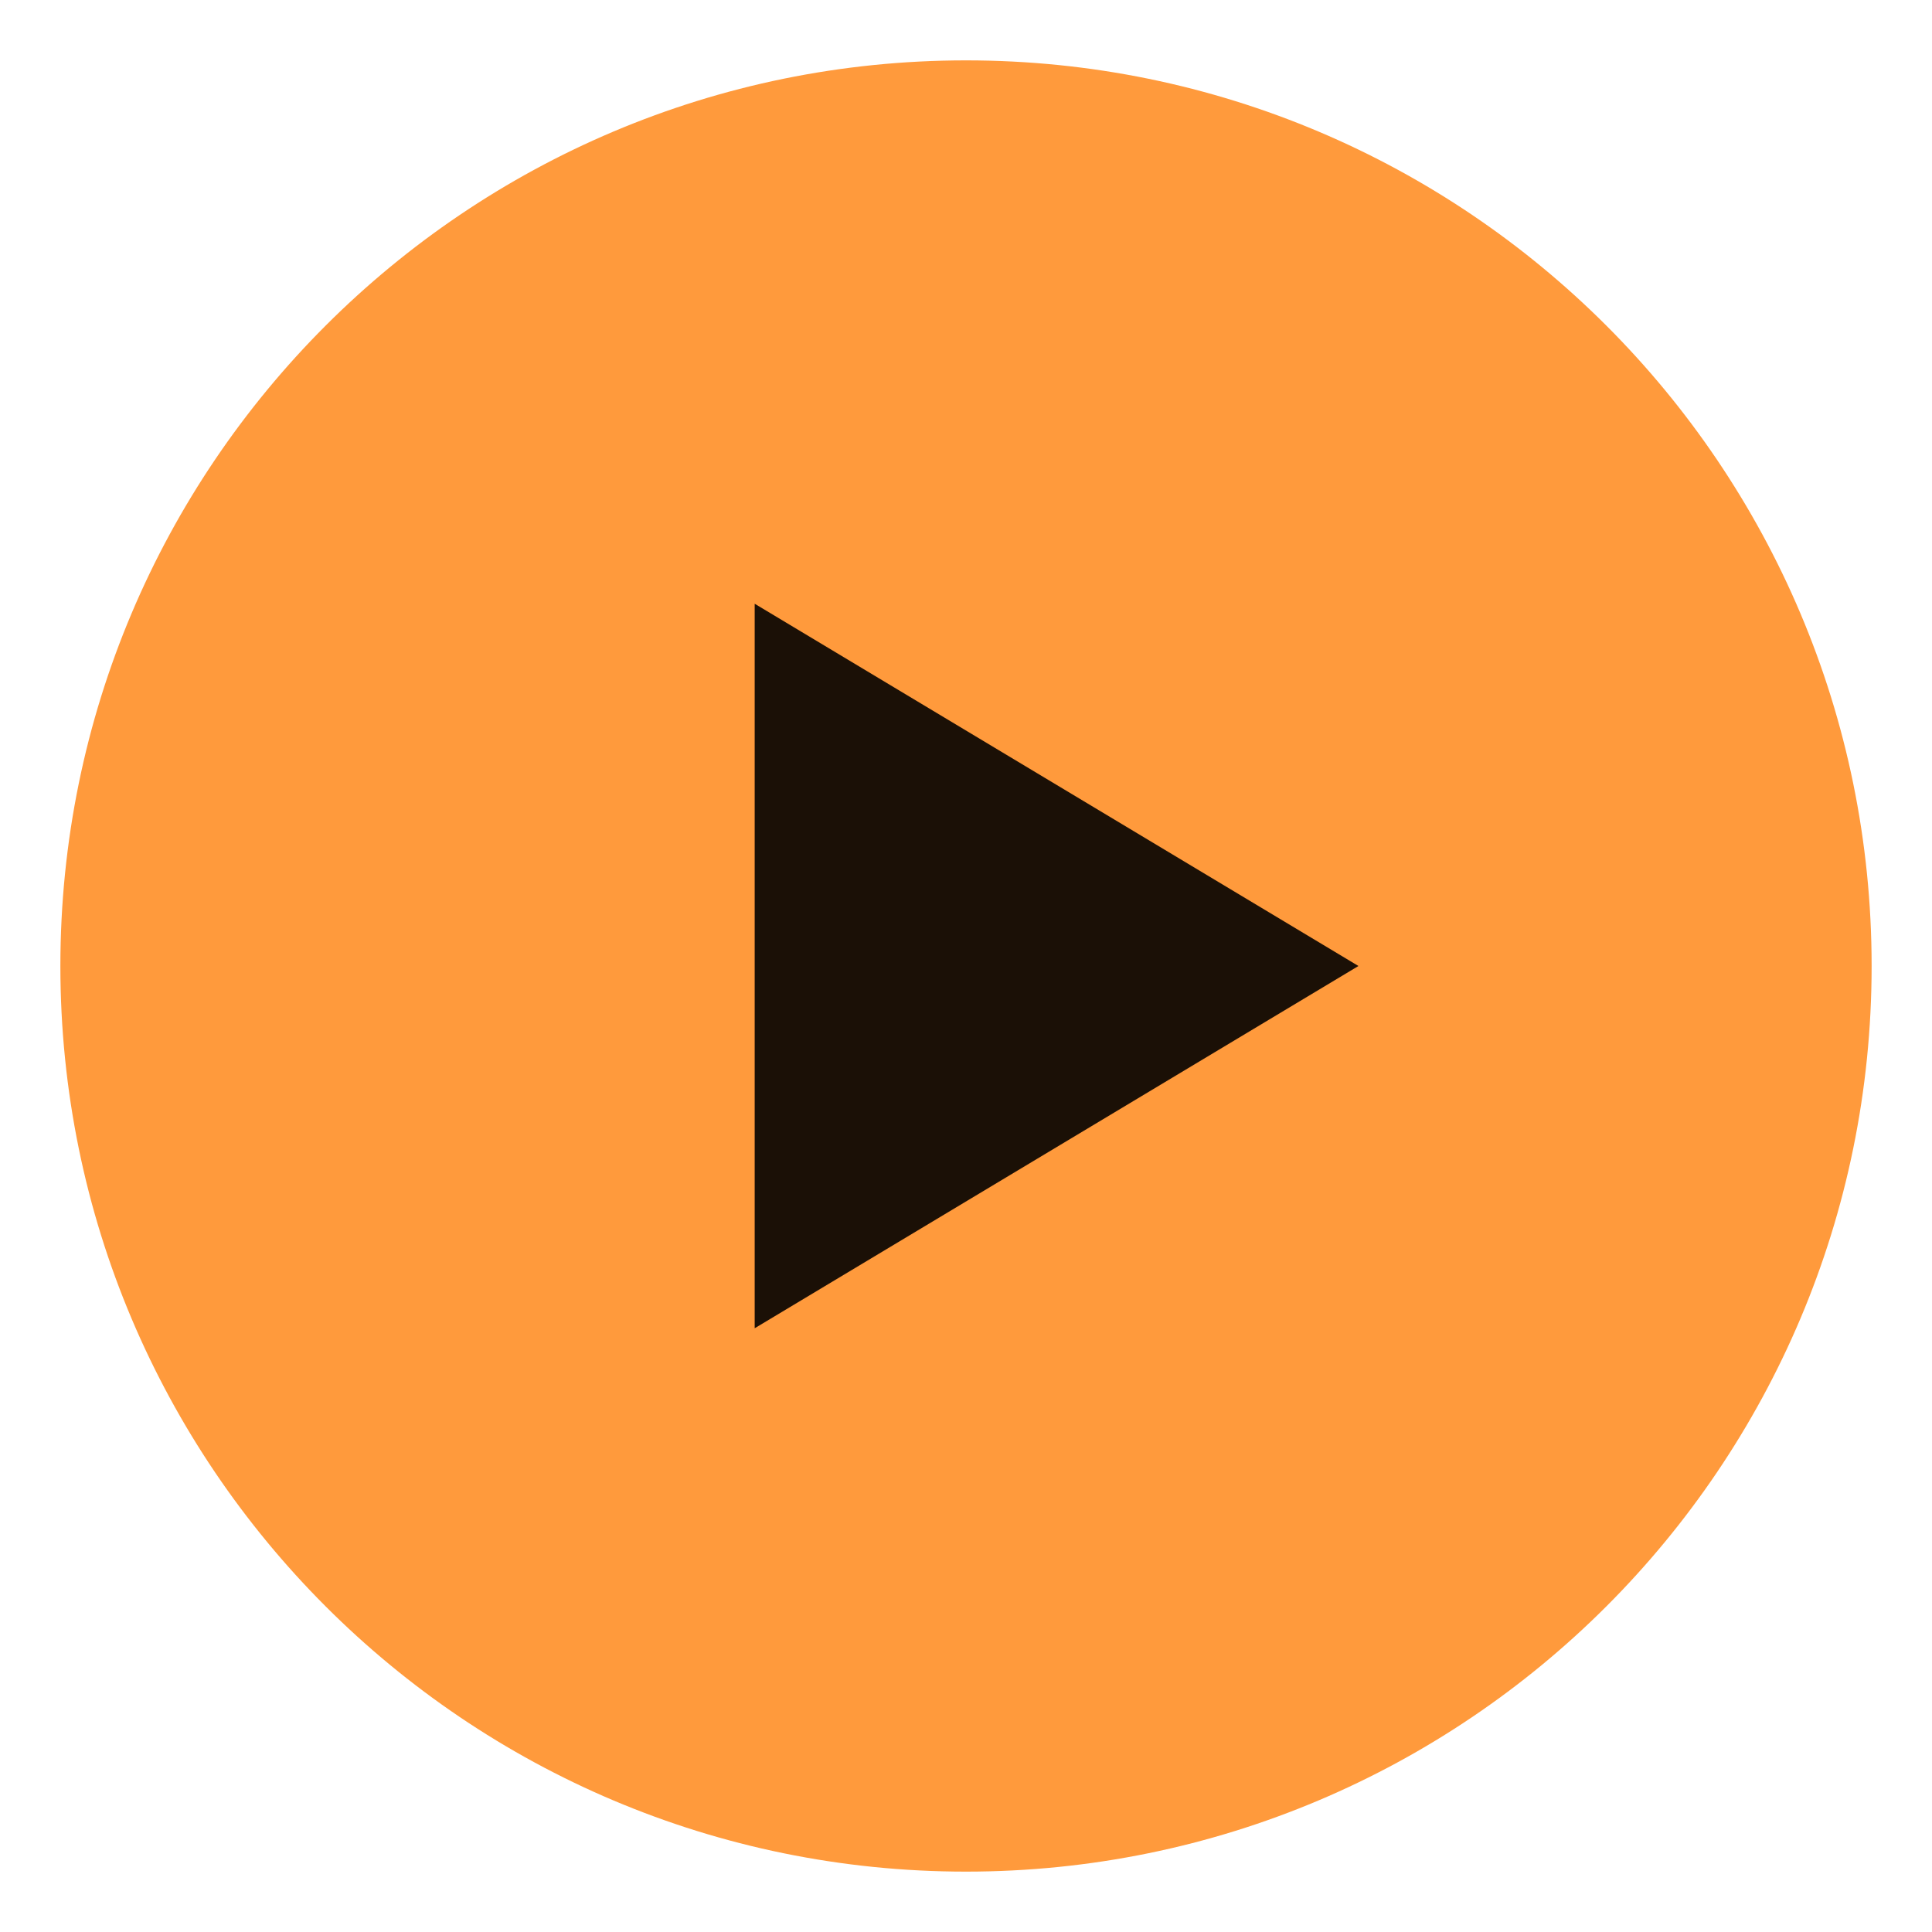
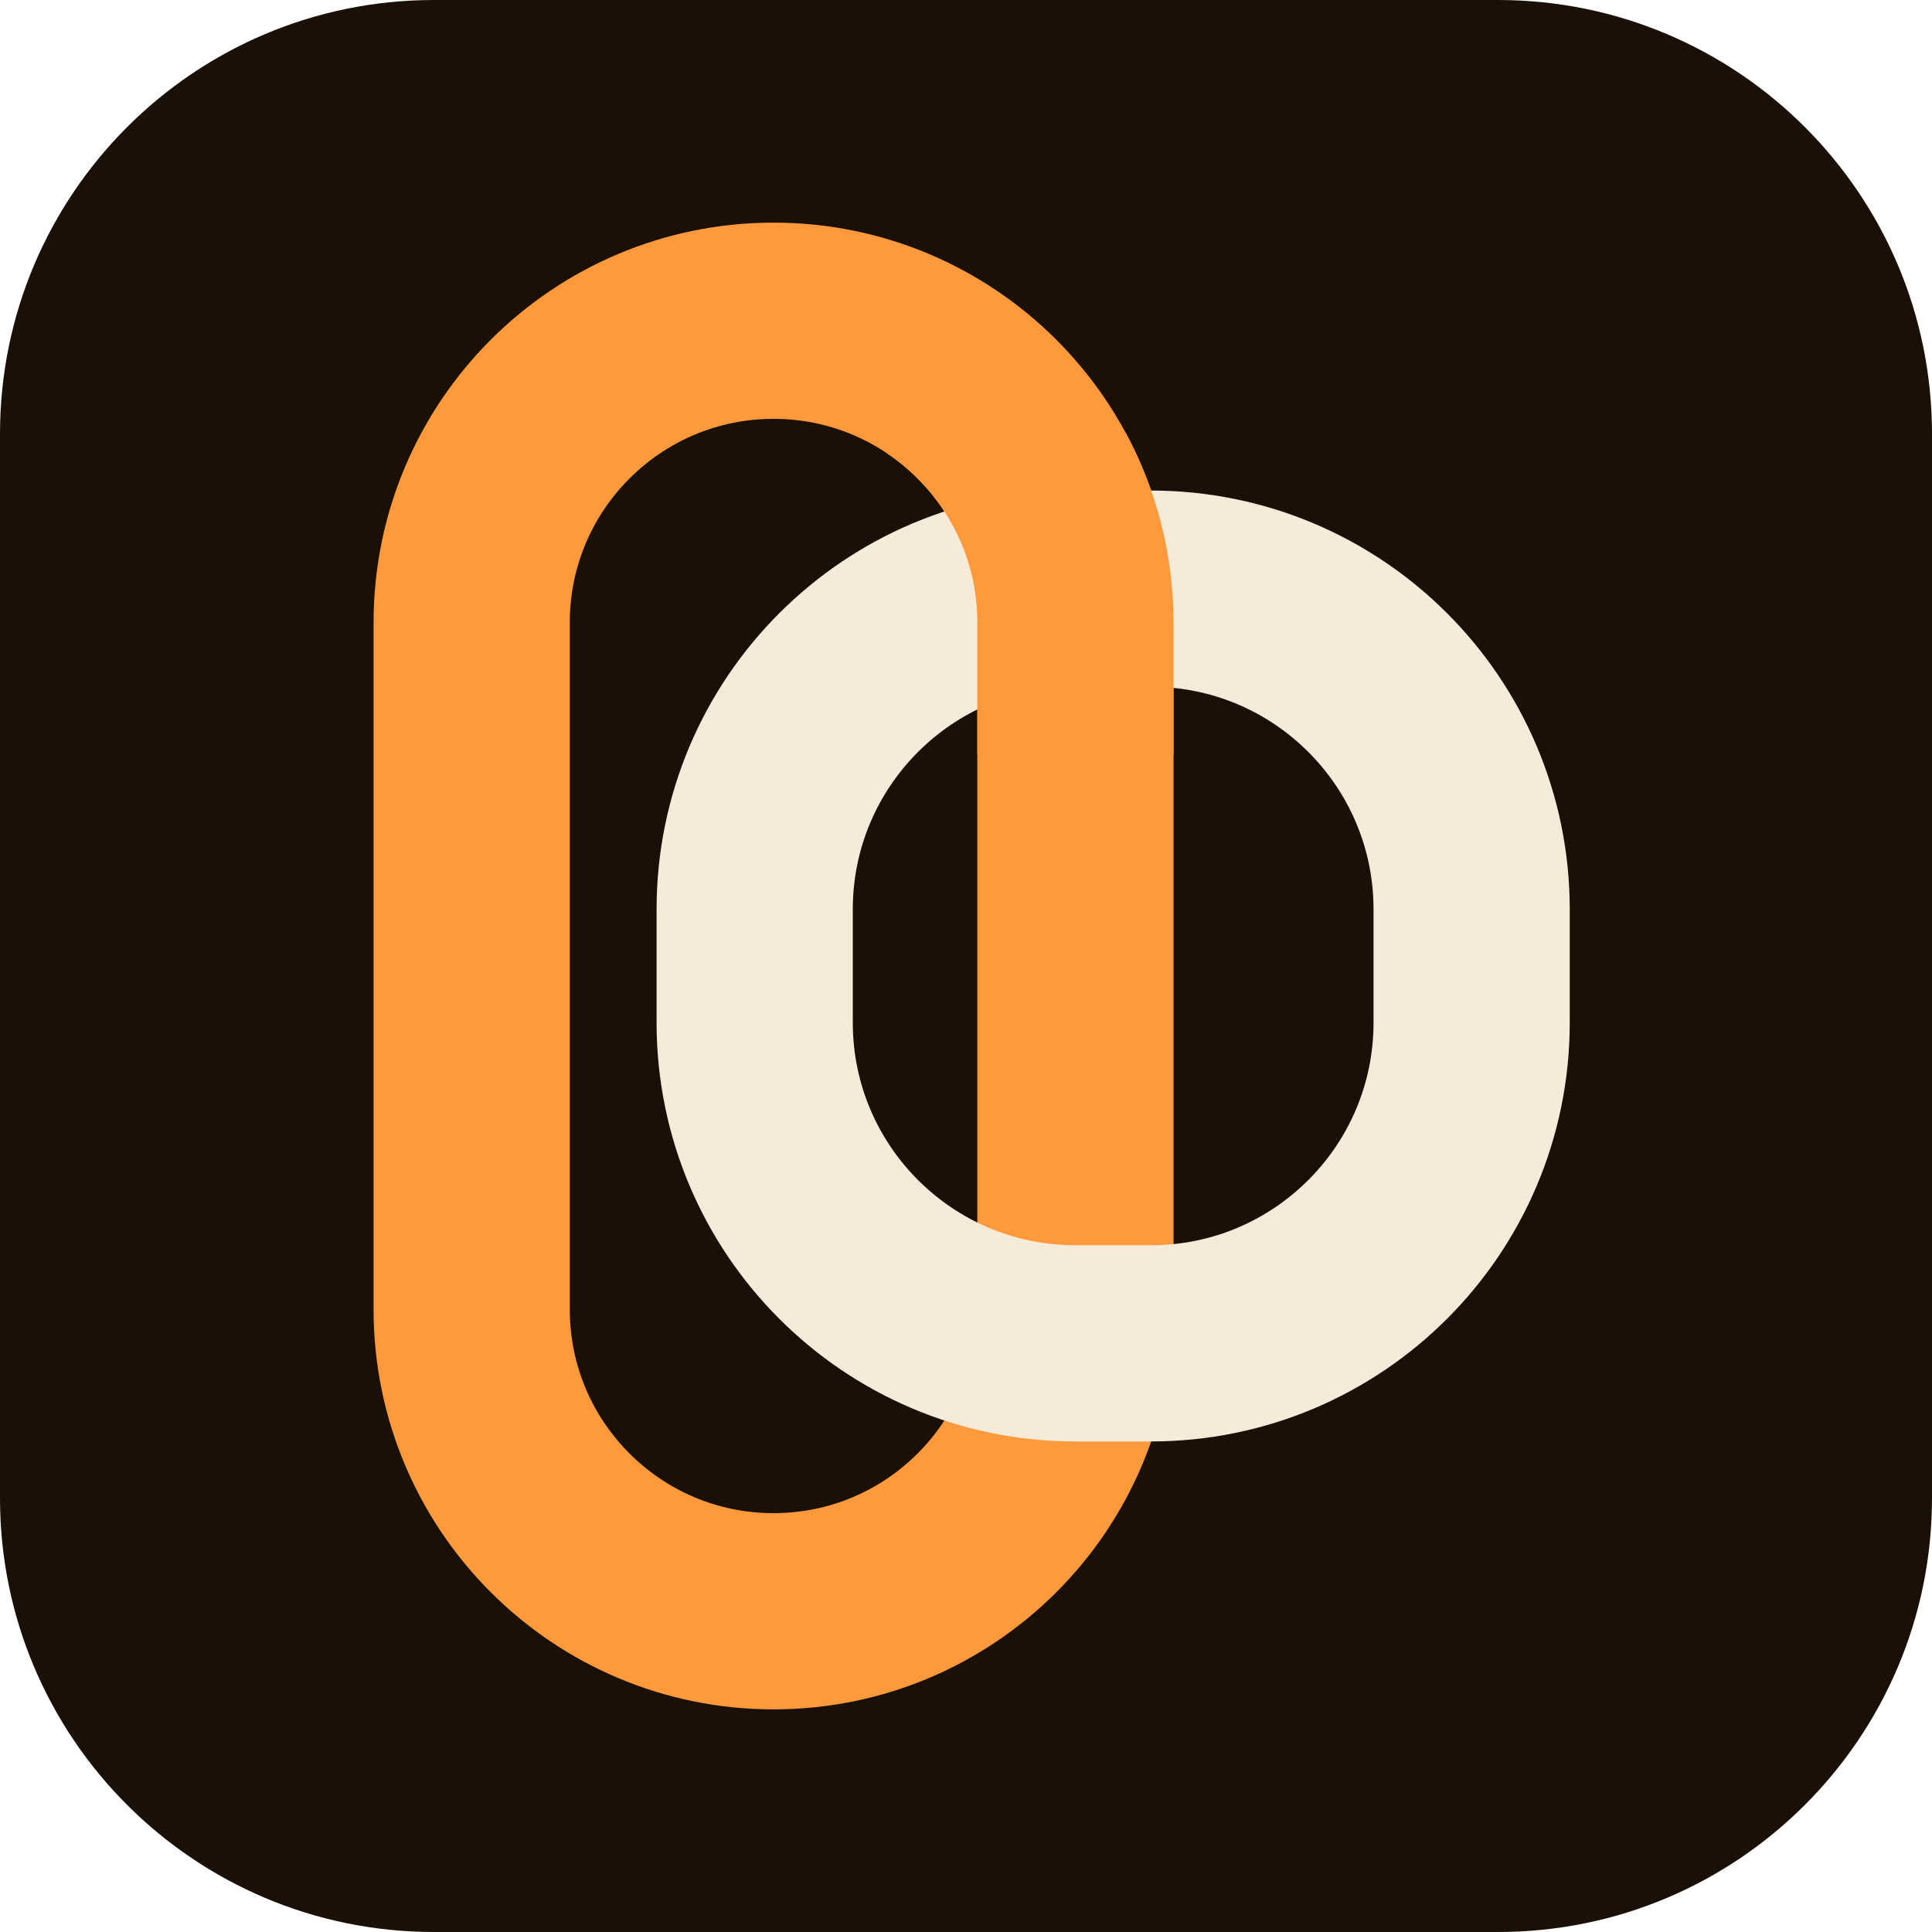
- <svg xmlns="http://www.w3.org/2000/svg" viewBox="0 0 512 512" width="512" height="512">
-   <circle cx="256" cy="256" r="240" fill="#ff9a3c" />
-   <path d="M200 160v192l160-96z" fill="#1b1006" />
+ <svg xmlns="http://www.w3.org/2000/svg" viewBox="0 0 1024 1024" width="1024" height="1024">
+   <defs>
+     <clipPath id="over">
+       <rect x="470" y="230" width="210" height="170" />
+     </clipPath>
+   </defs>
+   <rect width="1024" height="1024" rx="230" fill="#1b1006" />
+   <g transform="translate(512 512) scale(1) translate(-512 -512)">
+     <g fill="none" stroke-width="104" stroke-linecap="round">
+       <rect x="250" y="170" width="320" height="684" rx="160" stroke="#ff9a3c" />
+       <rect x="400" y="312" width="380" height="400" rx="170" stroke="#f6ead8" />
+       <rect x="250" y="170" width="320" height="684" rx="160" stroke="#ff9a3c" clip-path="url(#over)" />
+     </g>
+   </g>
</svg>
